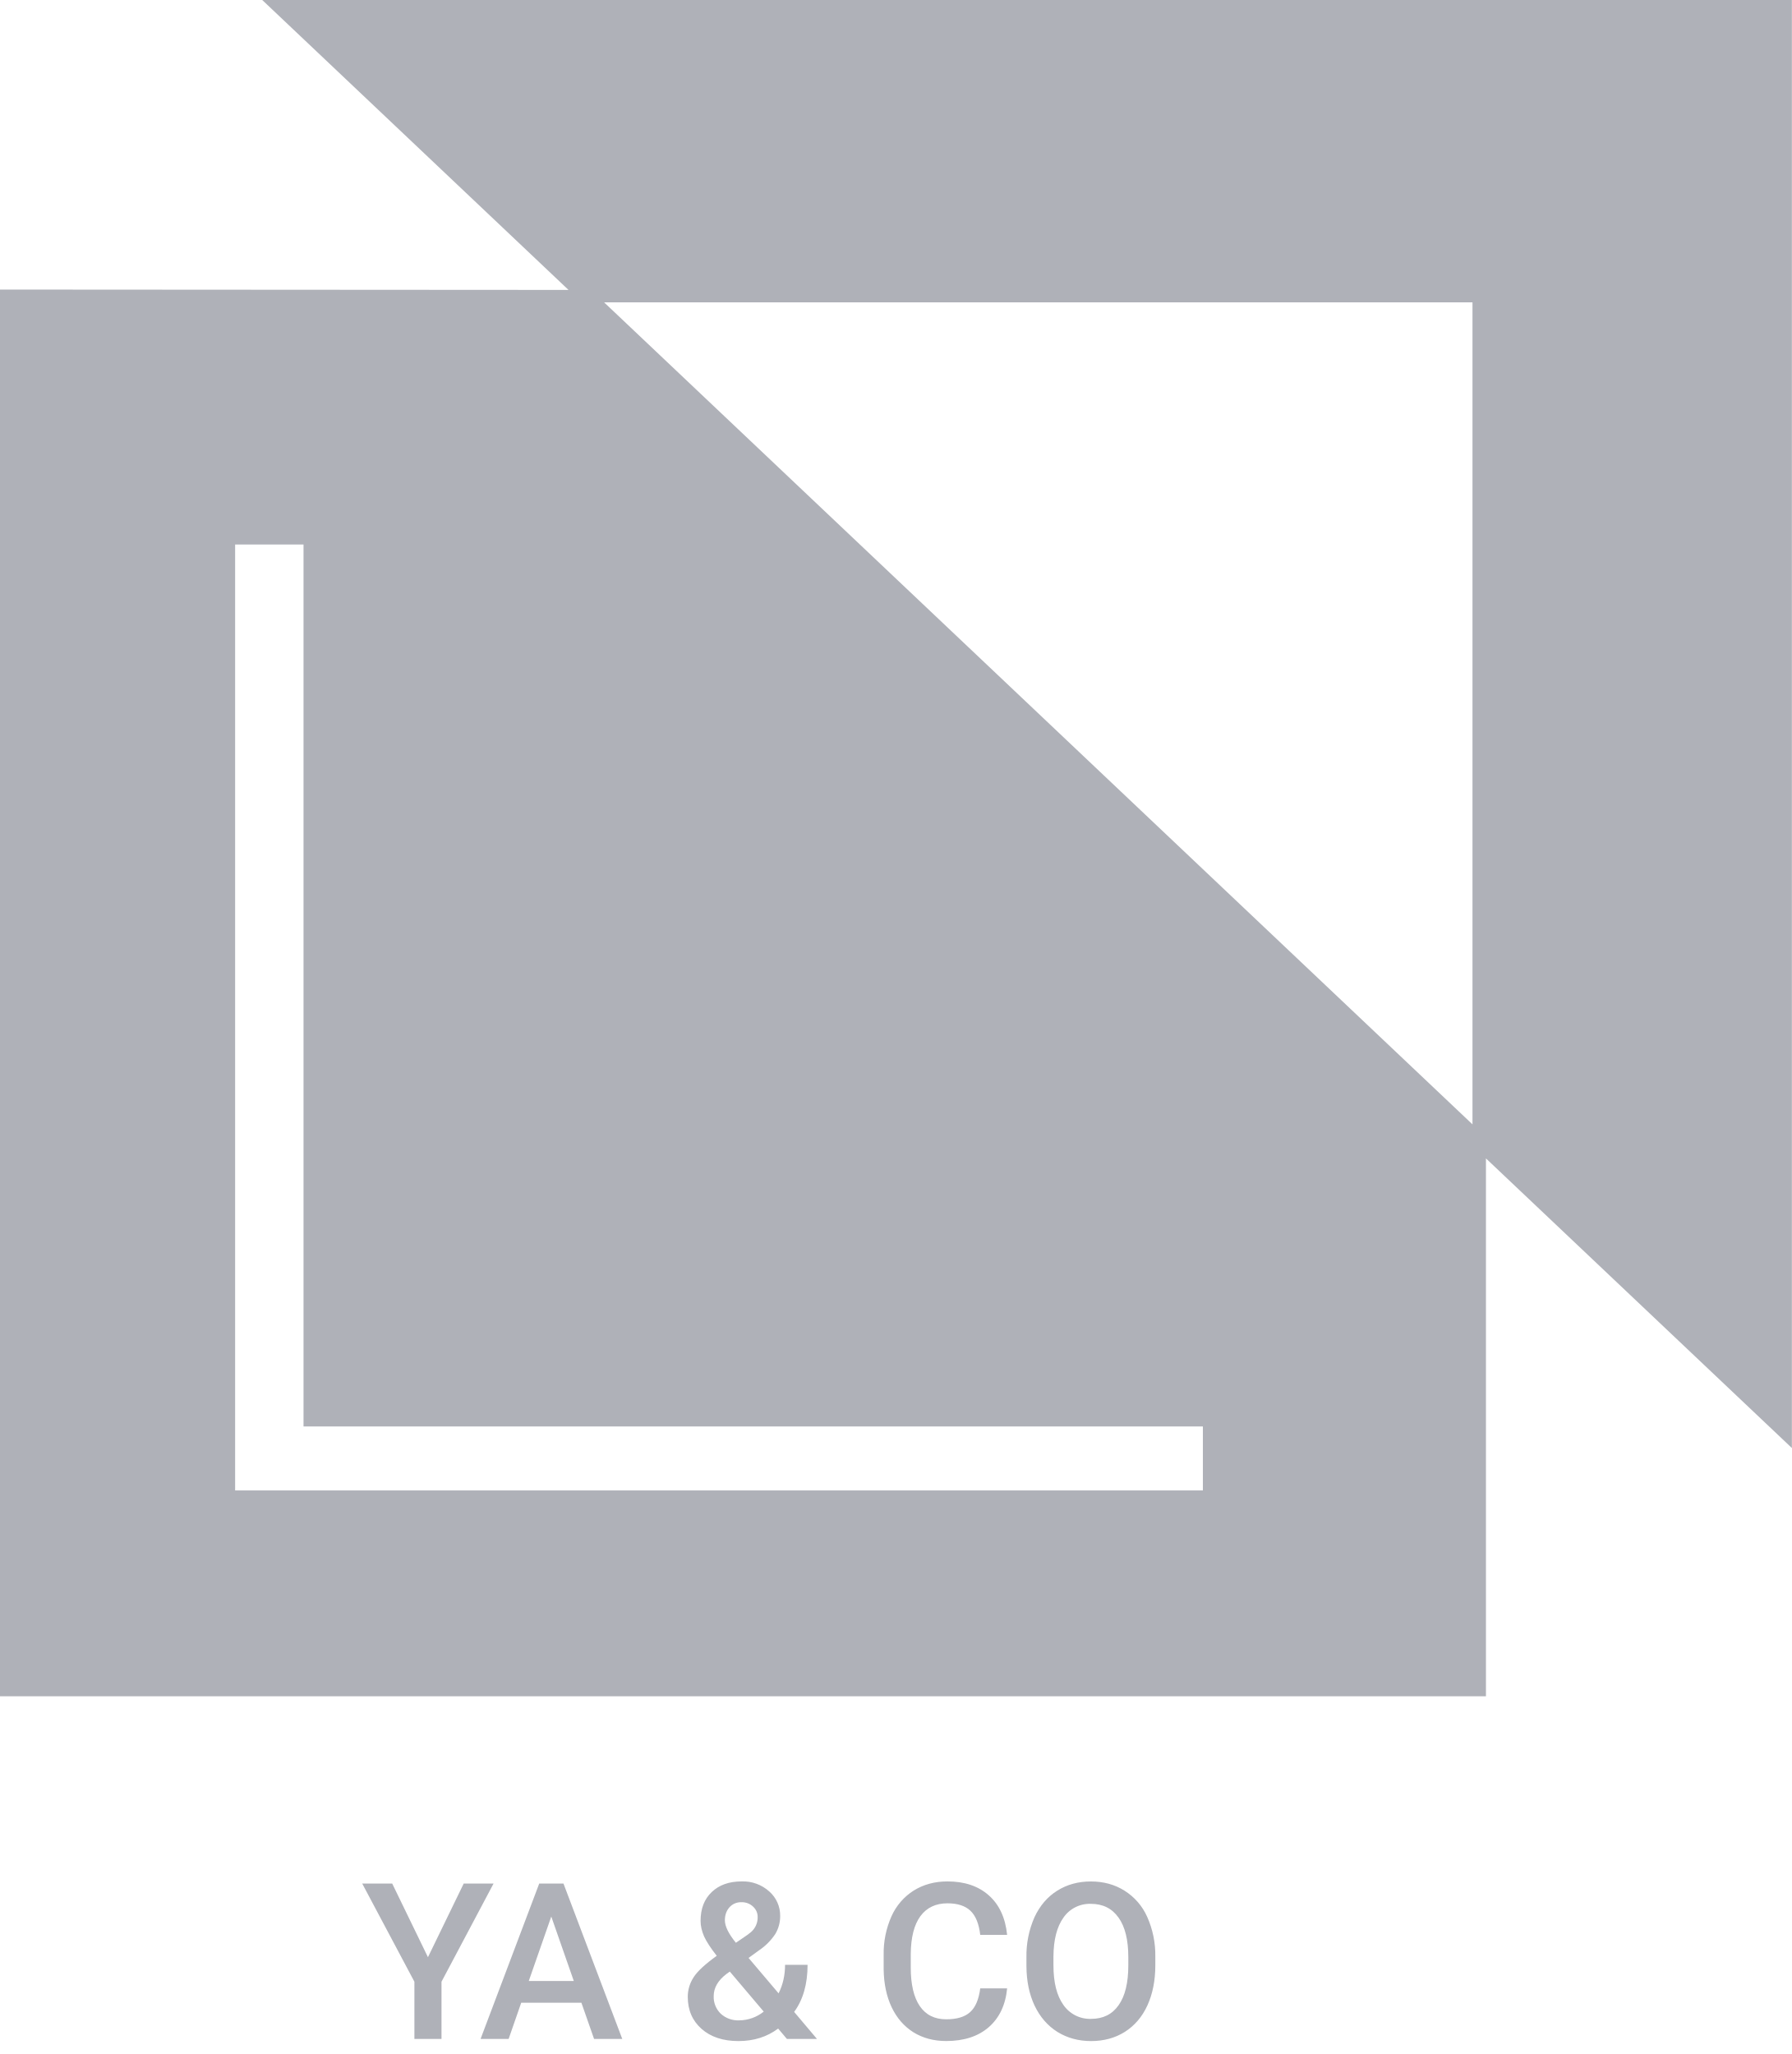
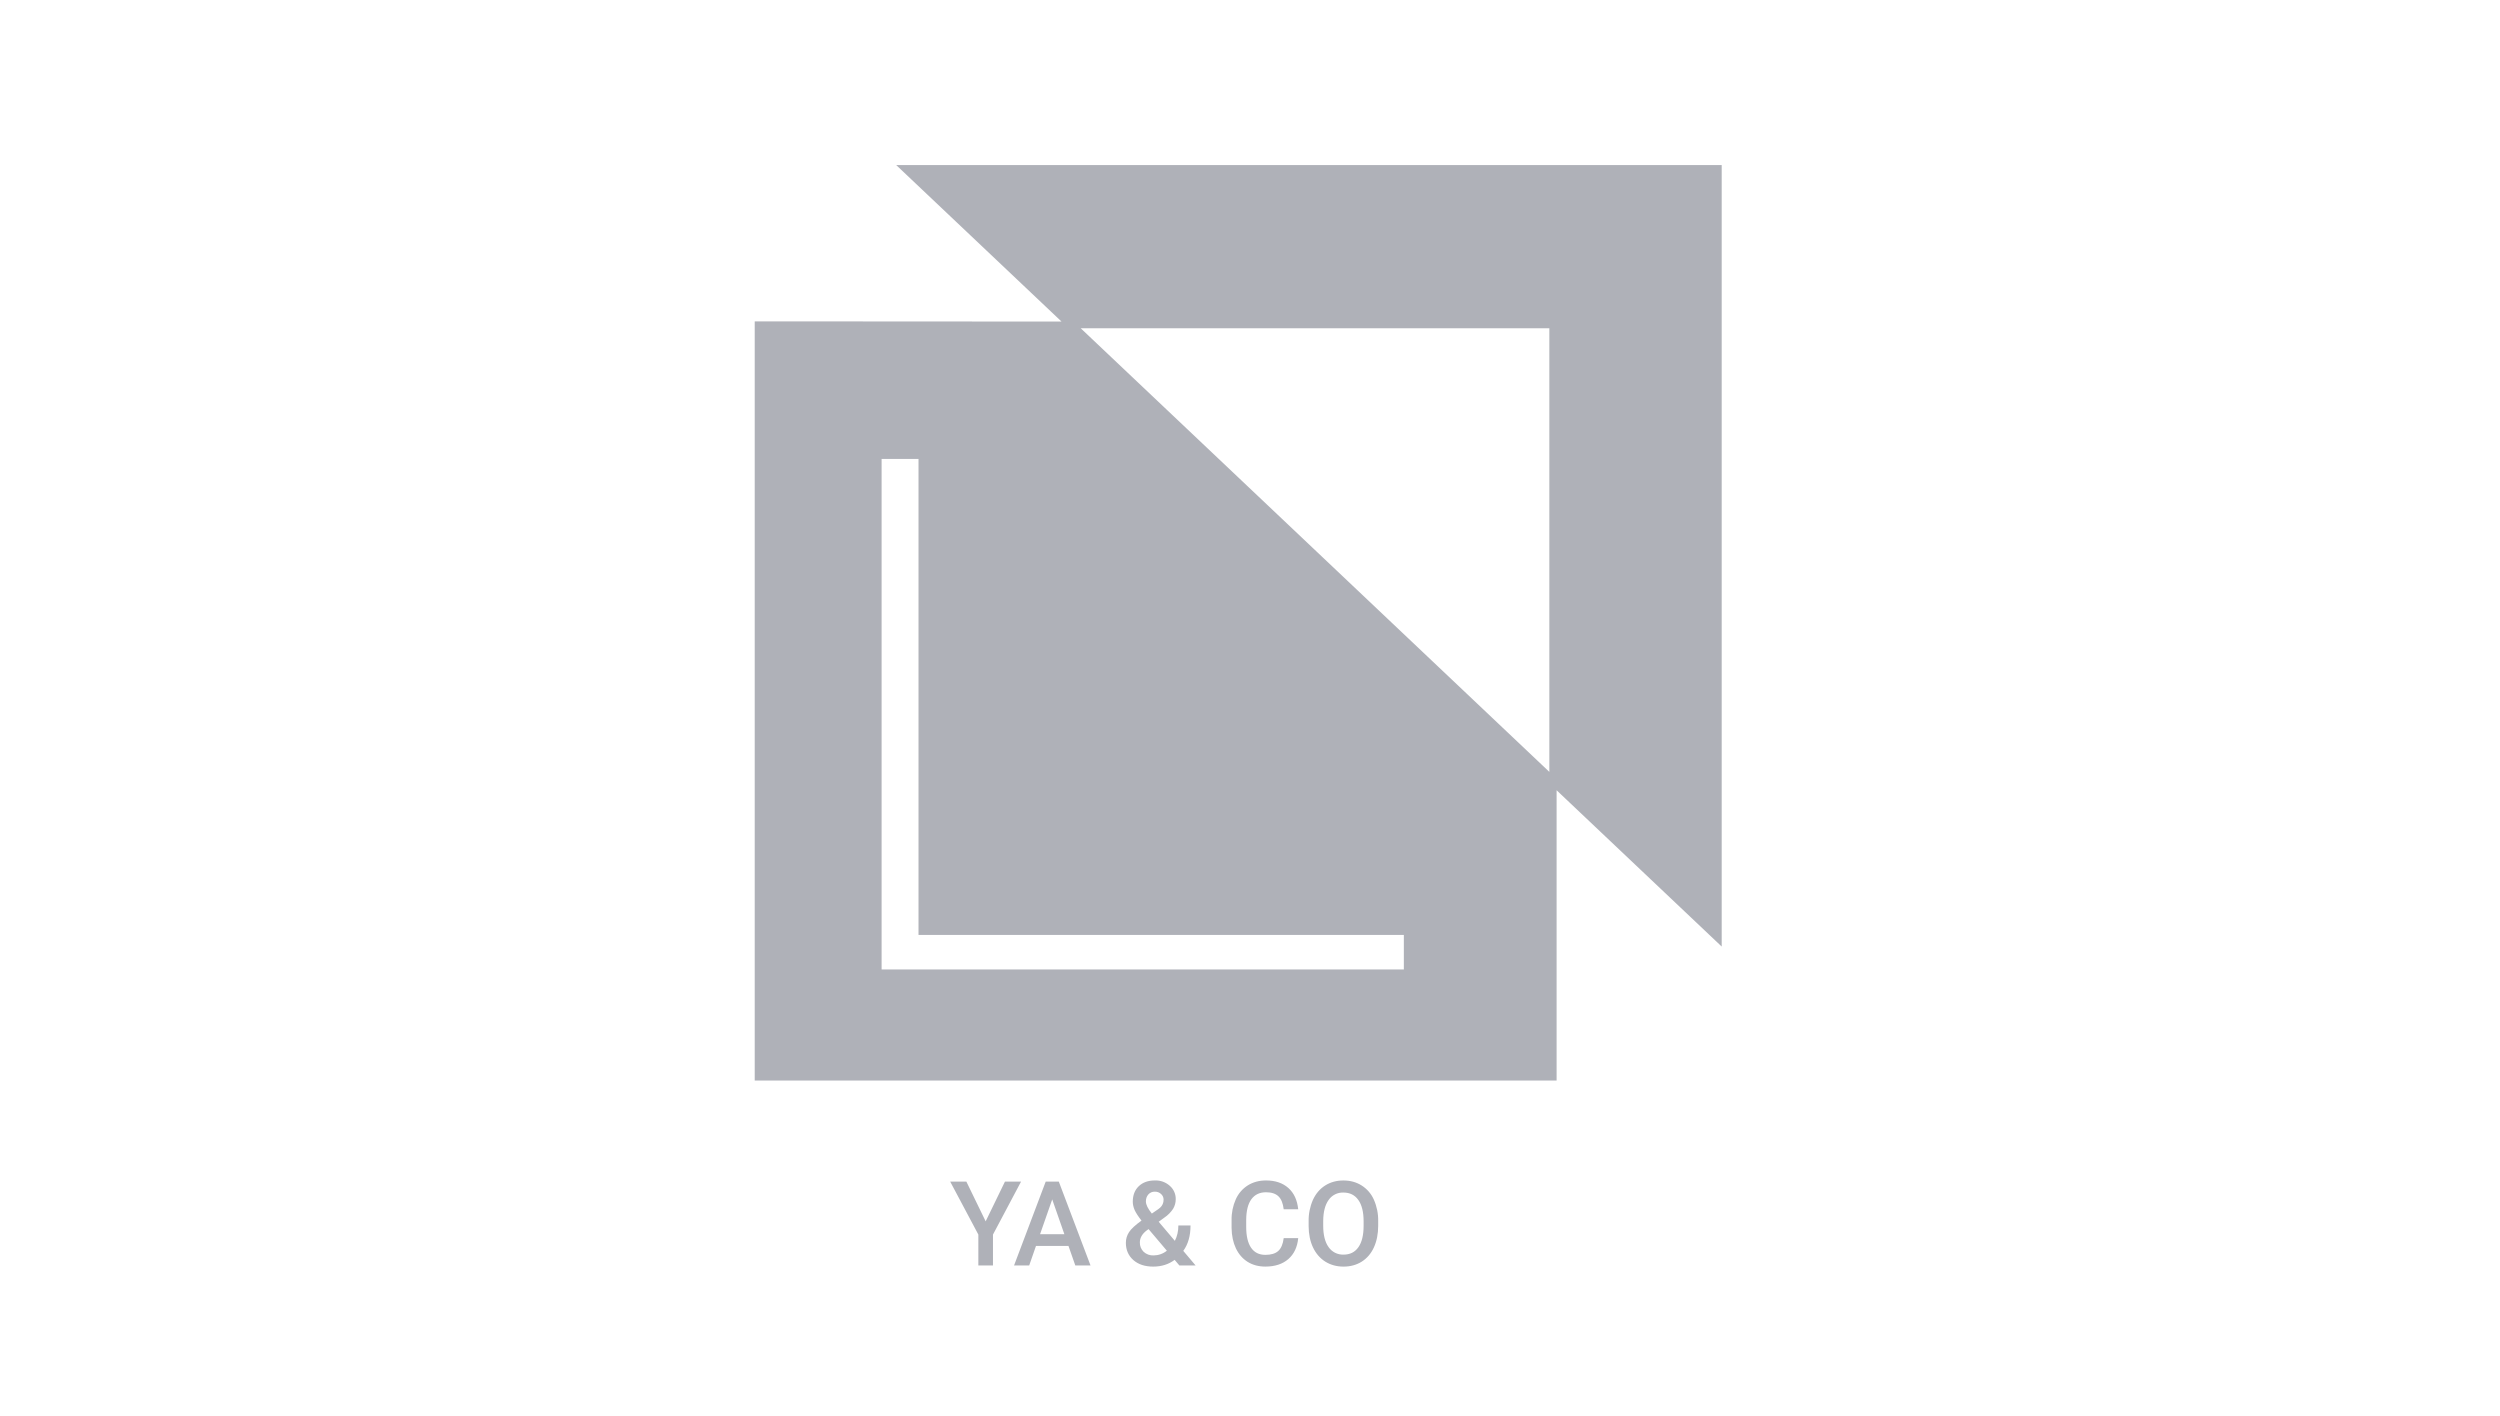
- <svg xmlns="http://www.w3.org/2000/svg" width="41" height="47" fill="none">
-   <path fill-rule="evenodd" clip-rule="evenodd" d="m6 0 7.008 6.634L0 6.626v32.188h34V26.507l7 6.627V0H6Zm27.692 25.728-19.87-18.81h19.87v18.81Zm-6.169 8.377H5.38V12.459h1.565V32.64h20.578v1.465ZM10.61 43.1l-.818 1.685-.818-1.685h-.686l1.194 2.246v1.309h.62v-1.309l1.191-2.246h-.683Zm1.028 3.555.288-.828h1.377l.29.828h.645l-1.345-3.555h-.555l-1.342 3.555h.642Zm.976-2.8.515 1.474h-1.03l.515-1.475Zm3.257 1.389a.807.807 0 0 0-.134.451c0 .3.105.543.315.73.211.186.493.279.845.279.351 0 .654-.096.908-.286l.2.237h.688l-.522-.618c.205-.28.307-.639.307-1.077h-.515c0 .24-.05.457-.148.652l-.687-.81.242-.176a1.34 1.34 0 0 0 .369-.371.785.785 0 0 0 .112-.41.732.732 0 0 0-.249-.564.895.895 0 0 0-.635-.23c-.286 0-.514.082-.683.244-.17.162-.254.381-.254.66 0 .114.027.231.08.354.056.122.153.27.29.444-.263.189-.44.352-.529.49Zm1.604.786a.905.905 0 0 1-.561.2.585.585 0 0 1-.425-.154.533.533 0 0 1-.159-.4c0-.19.098-.36.293-.508l.076-.054.776.916Zm-.637-1.575c-.168-.207-.252-.378-.252-.515 0-.119.035-.217.103-.295a.348.348 0 0 1 .276-.118.37.37 0 0 1 .266.1c.07.066.105.145.105.237a.44.44 0 0 1-.151.345l-.076.06-.271.186Zm5.786 1.931c.244-.213.384-.51.42-.888h-.615c-.033.254-.11.435-.232.544-.122.11-.305.164-.547.164-.265 0-.467-.101-.605-.303-.137-.202-.206-.495-.206-.88v-.314c.004-.38.077-.666.22-.862.145-.197.352-.295.62-.295.231 0 .406.057.525.17.12.113.195.297.225.552h.615c-.04-.389-.178-.69-.418-.903-.239-.213-.555-.32-.947-.32-.291 0-.548.07-.771.208a1.346 1.346 0 0 0-.51.59 2.082 2.082 0 0 0-.179.887v.332c.005.327.066.614.183.862.118.247.284.438.498.573.217.134.467.2.75.2.405 0 .73-.105.974-.317Zm3.63-.498c.12-.264.181-.57.181-.918v-.197a2.149 2.149 0 0 0-.186-.911 1.356 1.356 0 0 0-.52-.6c-.223-.14-.479-.21-.769-.21-.29 0-.546.07-.771.212-.223.14-.396.342-.52.608a2.174 2.174 0 0 0-.183.918v.2c.002.34.063.64.185.9.124.261.298.462.523.604.226.14.483.21.771.21.292 0 .549-.07.772-.21.224-.142.397-.344.517-.606Zm-.661-2.01c.15.21.224.513.224.907v.185c0 .4-.074.705-.222.913-.146.209-.356.313-.63.313a.738.738 0 0 1-.634-.32c-.152-.213-.227-.515-.227-.906v-.205c.003-.382.08-.678.229-.886a.731.731 0 0 1 .627-.315c.274 0 .485.105.633.315Z" fill="#AFB1B8" />
+ <svg xmlns="http://www.w3.org/2000/svg" width="106" height="60" fill="none">
+   <path fill-rule="evenodd" clip-rule="evenodd" d="m38 7 7.008 6.634L32 13.626v32.188h34V33.507l7 6.627V7H38Zm27.692 25.728-19.87-18.81h19.87v18.81Zm-6.169 8.377H37.38V19.459h1.565V39.64h20.578v1.465ZM42.61 50.1l-.818 1.685-.818-1.685h-.686l1.194 2.246v1.309h.62v-1.309l1.191-2.246h-.683Zm1.028 3.555.288-.828h1.377l.29.828h.645l-1.345-3.555h-.555l-1.342 3.555h.642Zm.976-2.8.515 1.474h-1.03l.515-1.475Zm3.257 1.389a.807.807 0 0 0-.134.451c0 .3.105.543.315.73.211.186.493.279.844.279.352 0 .655-.096.909-.286l.2.237h.688l-.522-.618c.205-.28.307-.639.307-1.077h-.515c0 .24-.05.457-.149.652l-.686-.81.242-.176a1.34 1.34 0 0 0 .369-.371.785.785 0 0 0 .112-.41.732.732 0 0 0-.249-.564.895.895 0 0 0-.635-.23c-.286 0-.514.082-.683.244-.17.162-.254.381-.254.66 0 .114.027.231.08.354.056.122.153.27.29.444-.263.189-.44.352-.529.49Zm1.604.786a.905.905 0 0 1-.561.2.585.585 0 0 1-.425-.154.533.533 0 0 1-.159-.4c0-.19.098-.36.293-.508l.076-.054.776.916Zm-.637-1.575c-.168-.207-.252-.378-.252-.515 0-.119.035-.217.103-.295a.348.348 0 0 1 .276-.118.37.37 0 0 1 .266.1c.07.066.105.145.105.237a.44.44 0 0 1-.151.345l-.076.06-.271.186Zm5.786 1.931c.244-.213.384-.51.42-.888h-.615c-.033.254-.11.435-.232.544-.122.11-.305.164-.547.164-.265 0-.467-.101-.605-.303-.137-.202-.206-.495-.206-.88v-.314c.004-.38.077-.666.22-.862.145-.197.352-.295.62-.295.231 0 .406.057.525.17.12.113.195.297.225.552h.615c-.04-.389-.178-.69-.417-.903-.24-.213-.555-.32-.948-.32-.291 0-.548.07-.771.208a1.346 1.346 0 0 0-.51.59 2.082 2.082 0 0 0-.179.887v.332c.005.327.066.614.183.862.118.247.284.438.498.573.217.134.467.2.75.2.405 0 .73-.105.974-.317Zm3.63-.498c.12-.264.181-.57.181-.918v-.197a2.149 2.149 0 0 0-.185-.911 1.356 1.356 0 0 0-.52-.6c-.224-.14-.48-.21-.77-.21-.29 0-.546.07-.771.212-.223.14-.396.342-.52.608a2.174 2.174 0 0 0-.183.918v.2c.002.34.063.64.185.9.124.261.298.462.523.604.226.14.483.21.771.21.292 0 .549-.07.772-.21.224-.142.397-.344.517-.606Zm-.661-2.01c.15.21.224.513.224.907v.185c0 .4-.074.705-.222.913-.146.209-.356.313-.63.313a.738.738 0 0 1-.634-.32c-.152-.213-.227-.515-.227-.906v-.205c.003-.382.08-.678.229-.886a.731.731 0 0 1 .627-.315c.274 0 .485.105.633.315Z" fill="#AFB1B8" />
</svg>
